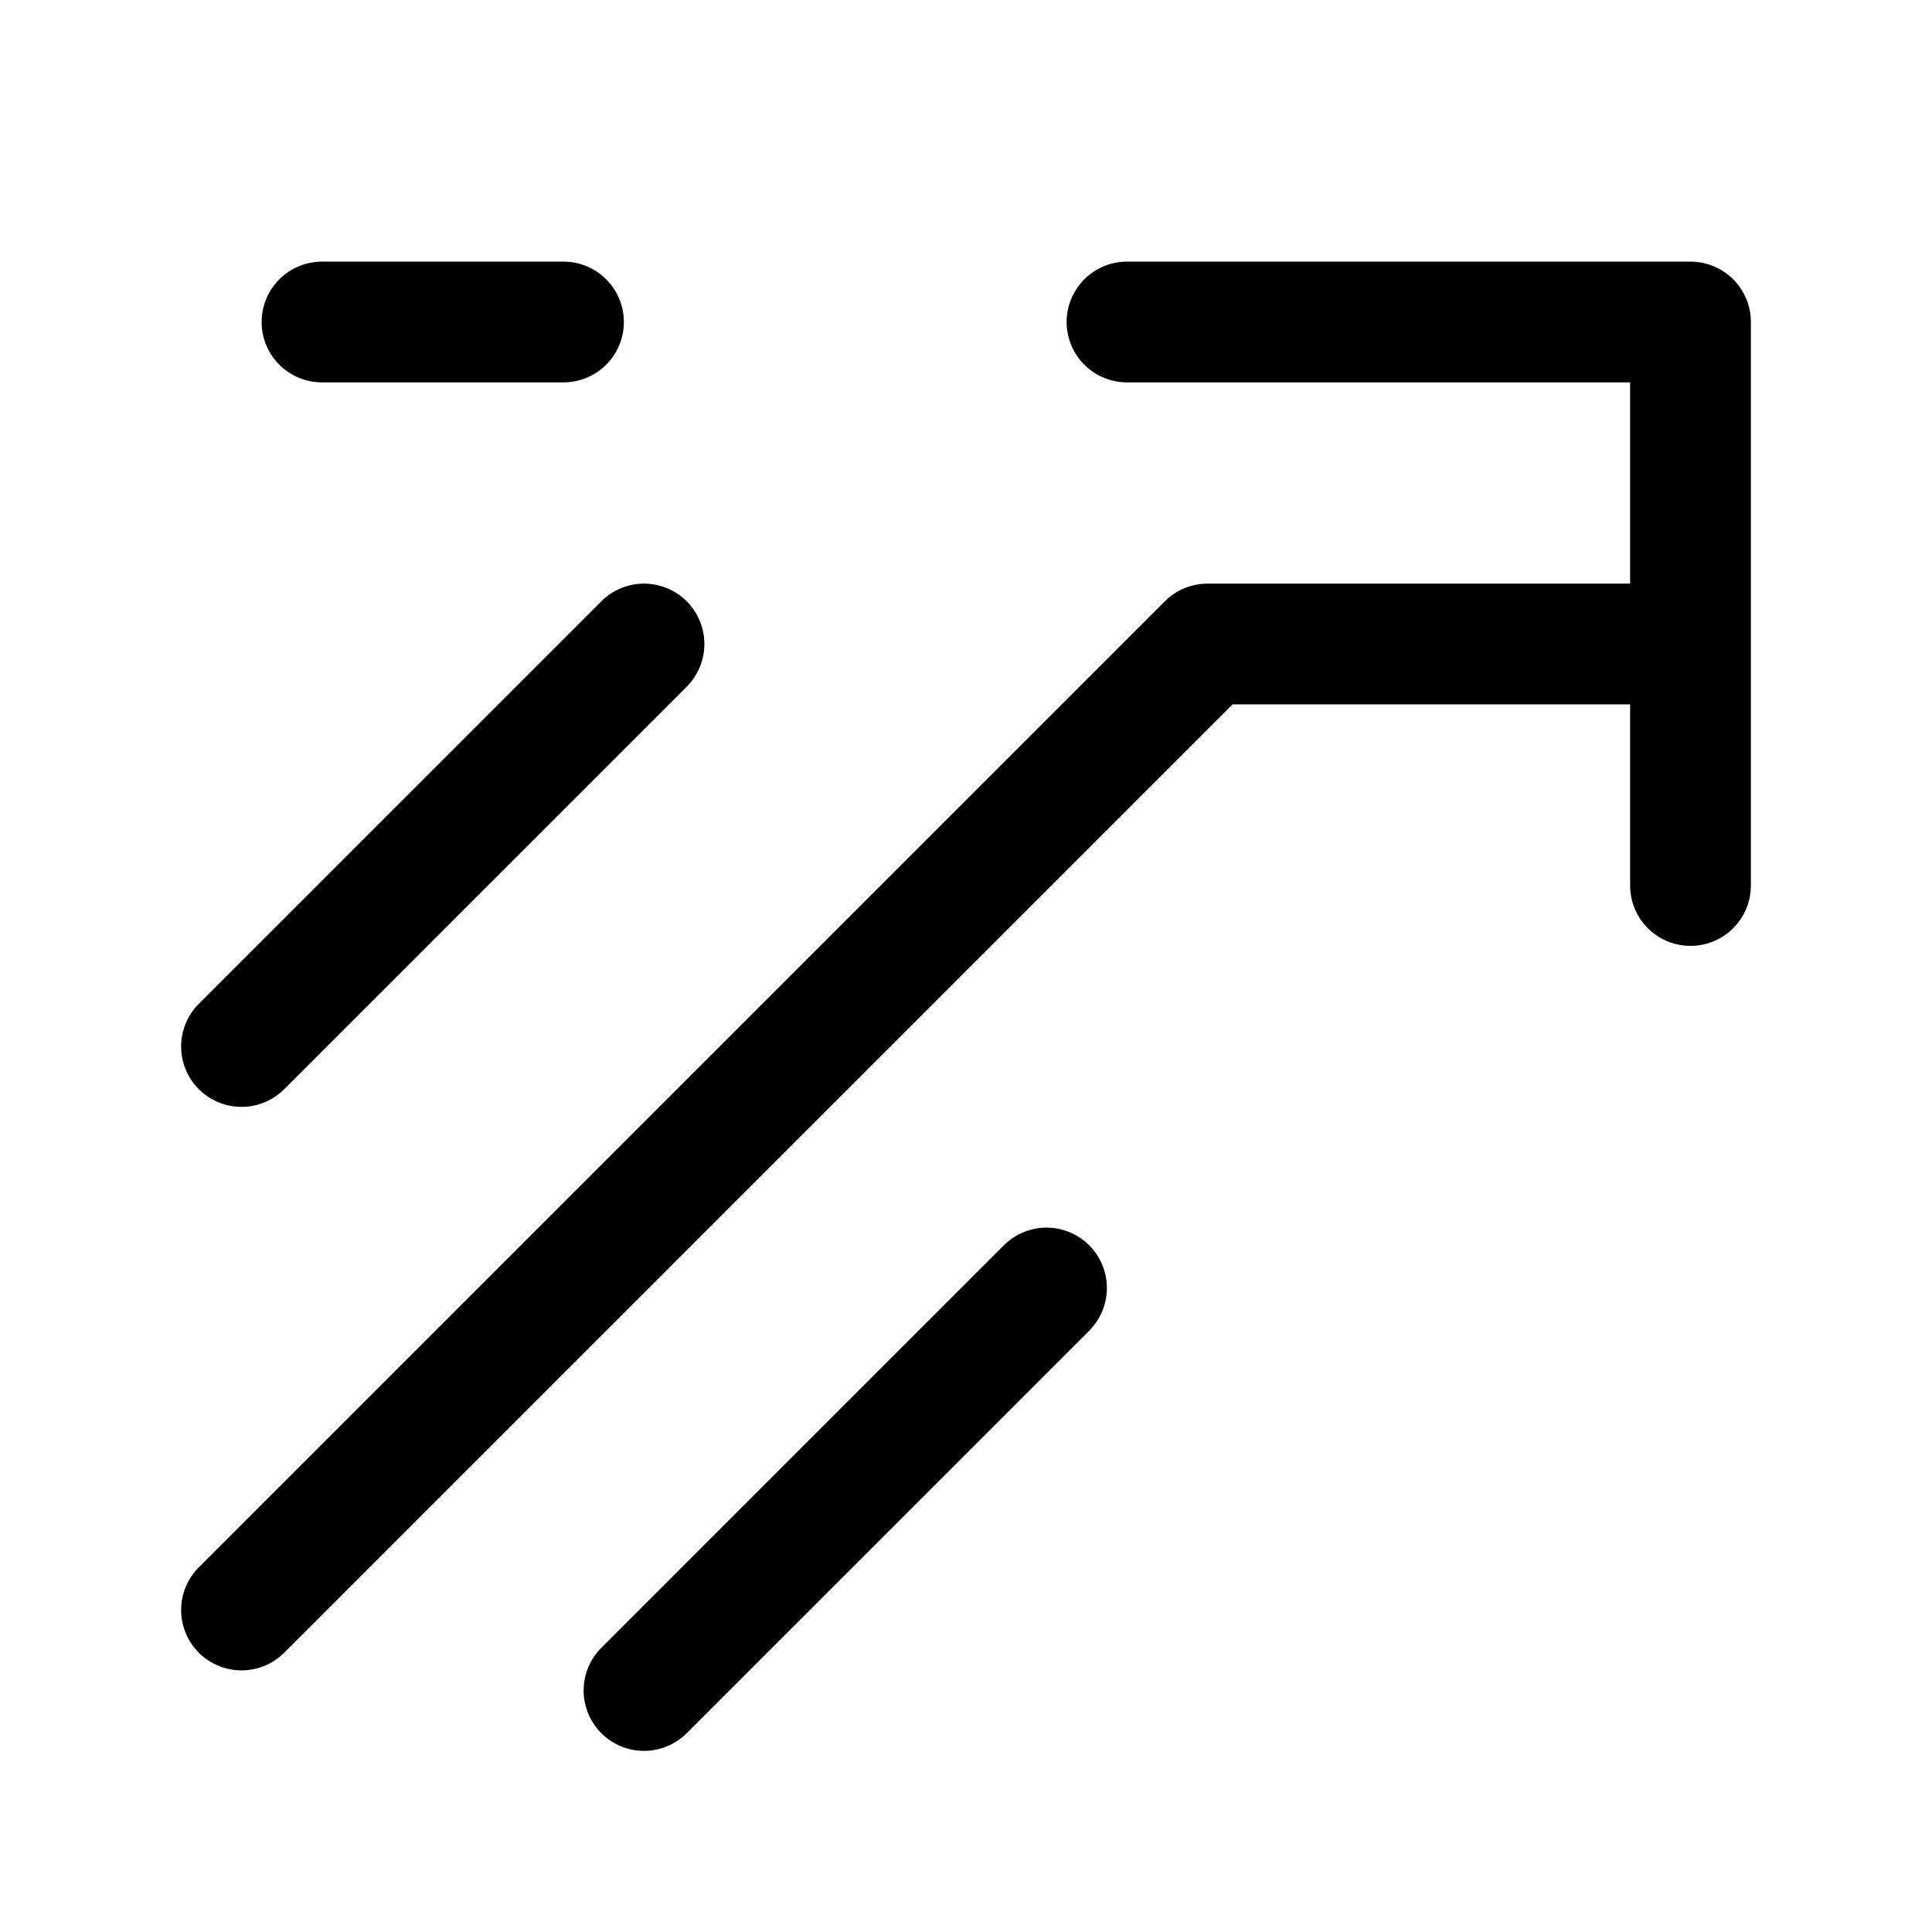
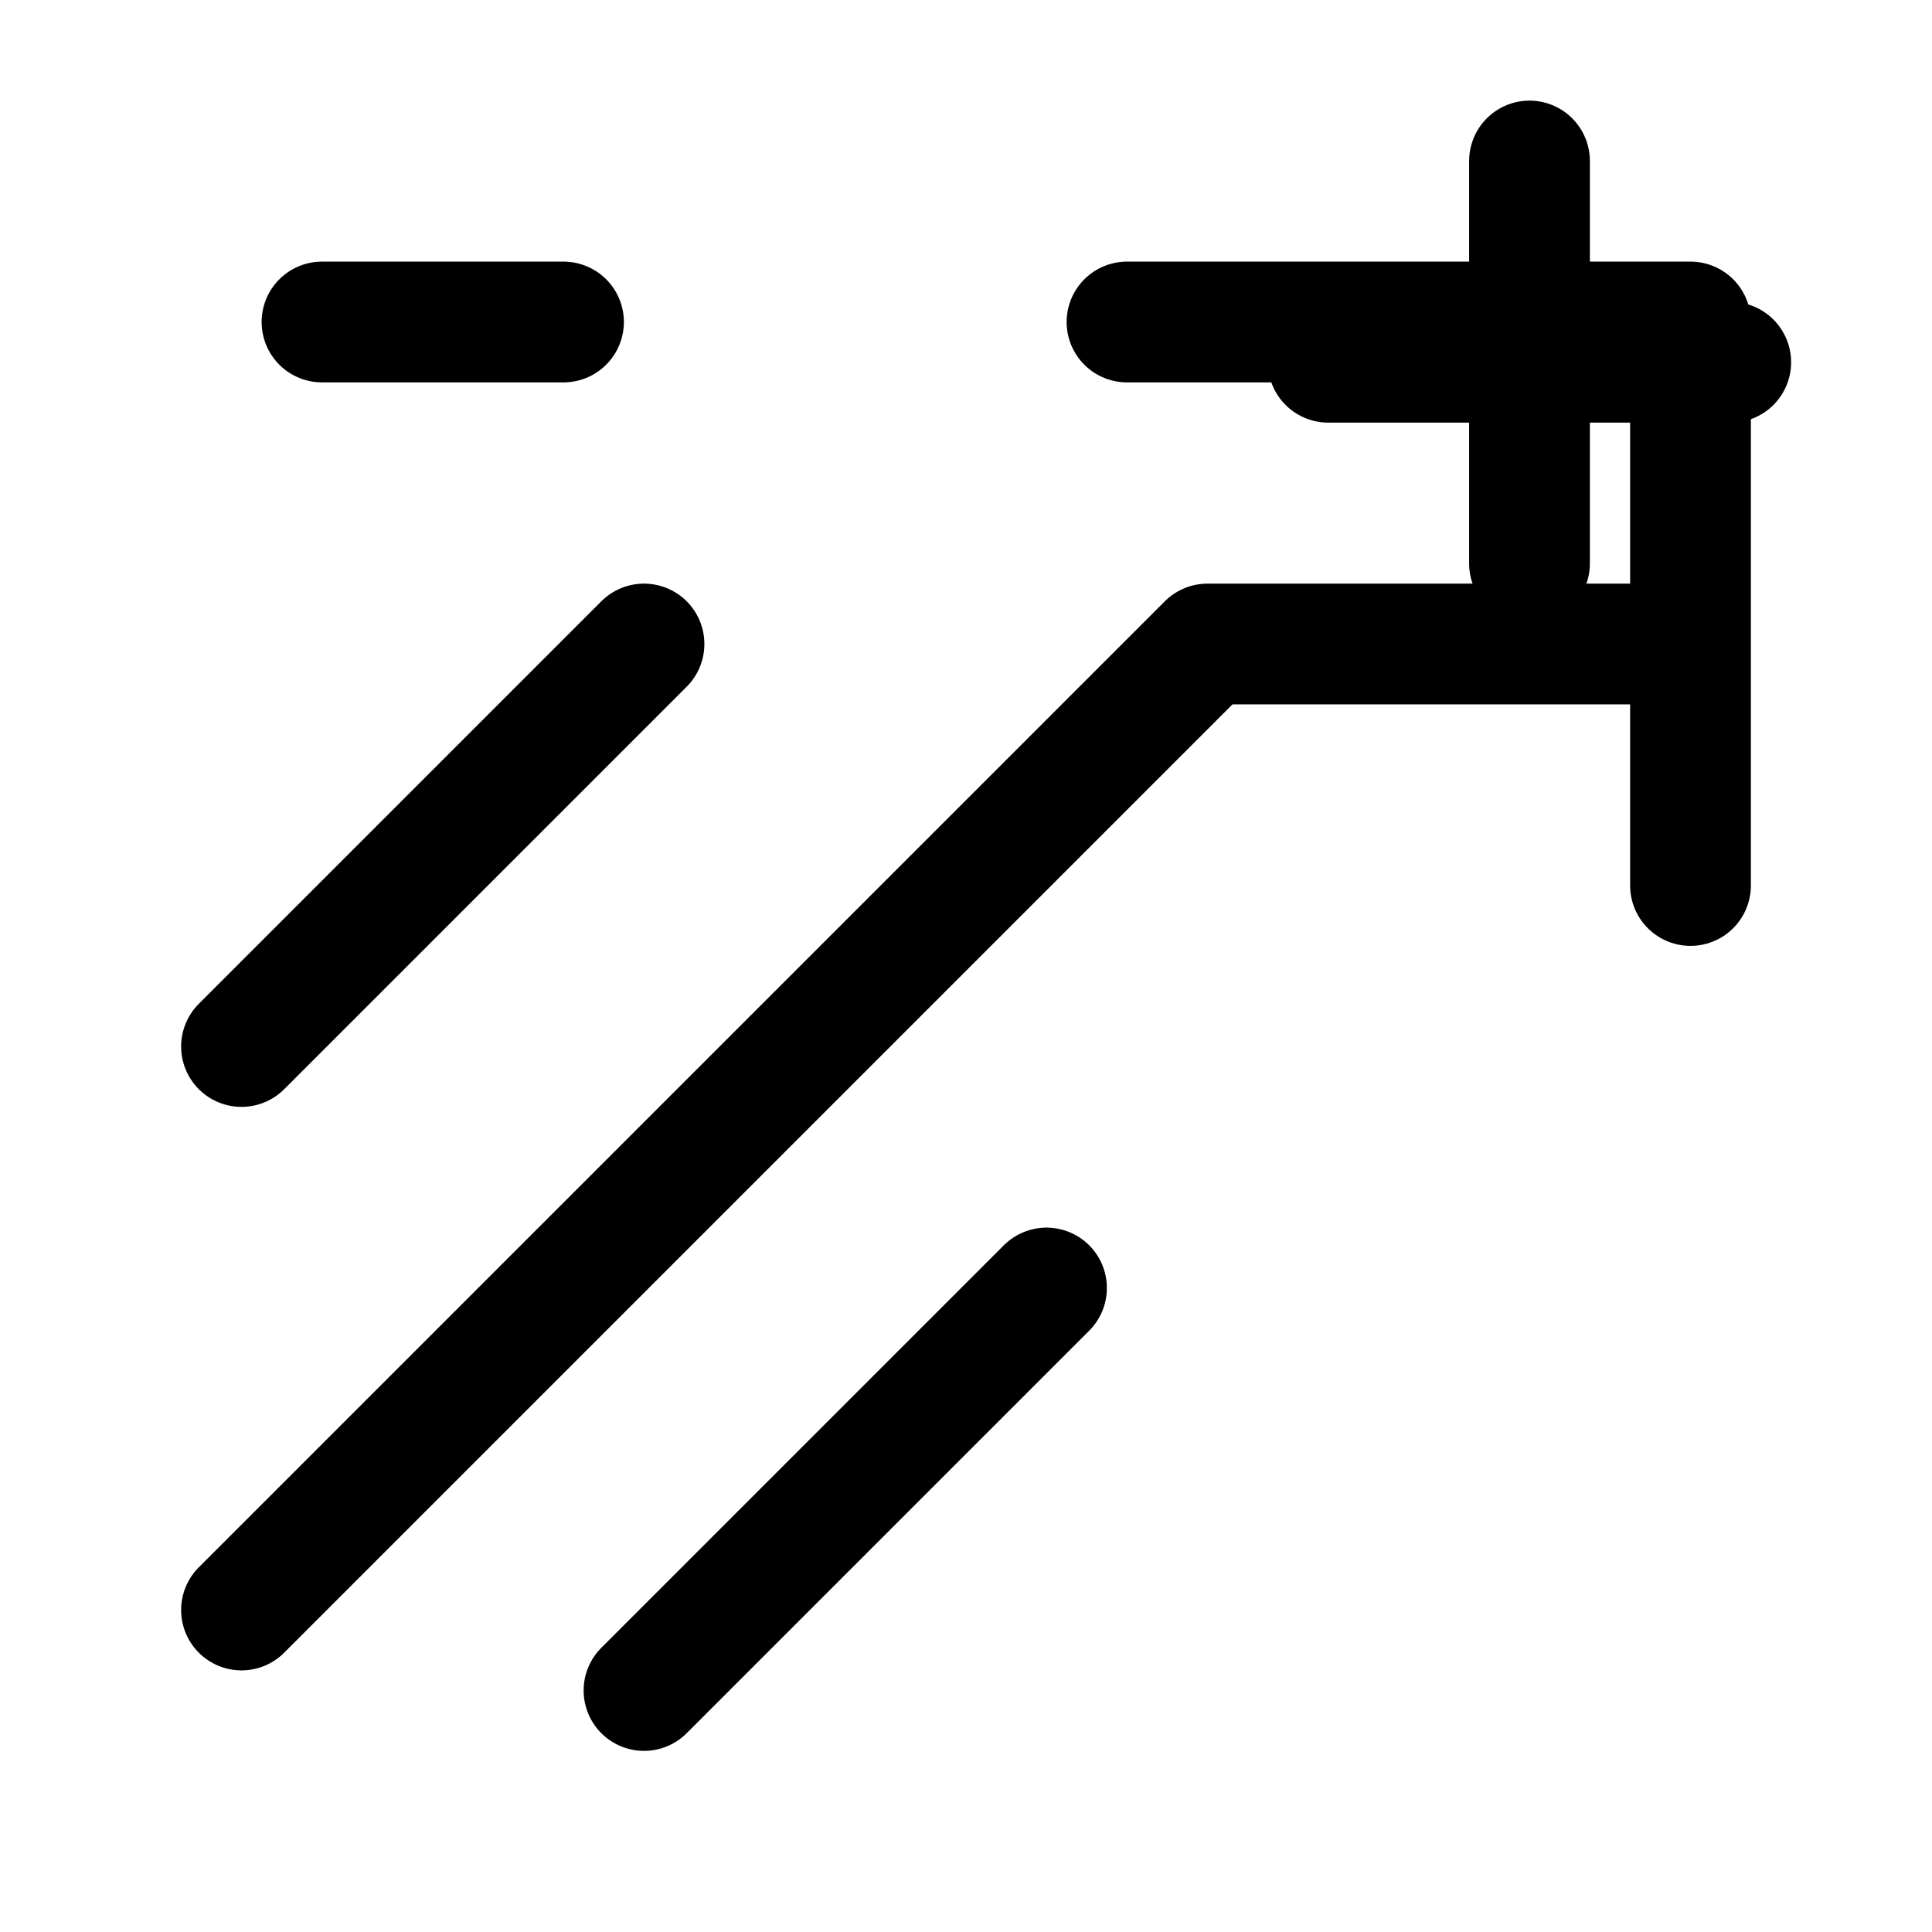
<svg xmlns="http://www.w3.org/2000/svg" class="dp-icon arsenal-icon" viewBox="0 0 24 24" width="24" height="24" fill="none" stroke="currentColor" stroke-width="1.5" stroke-linecap="round" stroke-linejoin="round" aria-hidden="true" focusable="false" data-arsenal="mod_bank_shot">
  <path d="M3 20 15 8H21 M14 4H21V11 M3 13 8 8 M8 21 13 16 M4 4 7 4" />
+   <path d="M19 2V7 M16.5 4.5H21.5" />
</svg>
